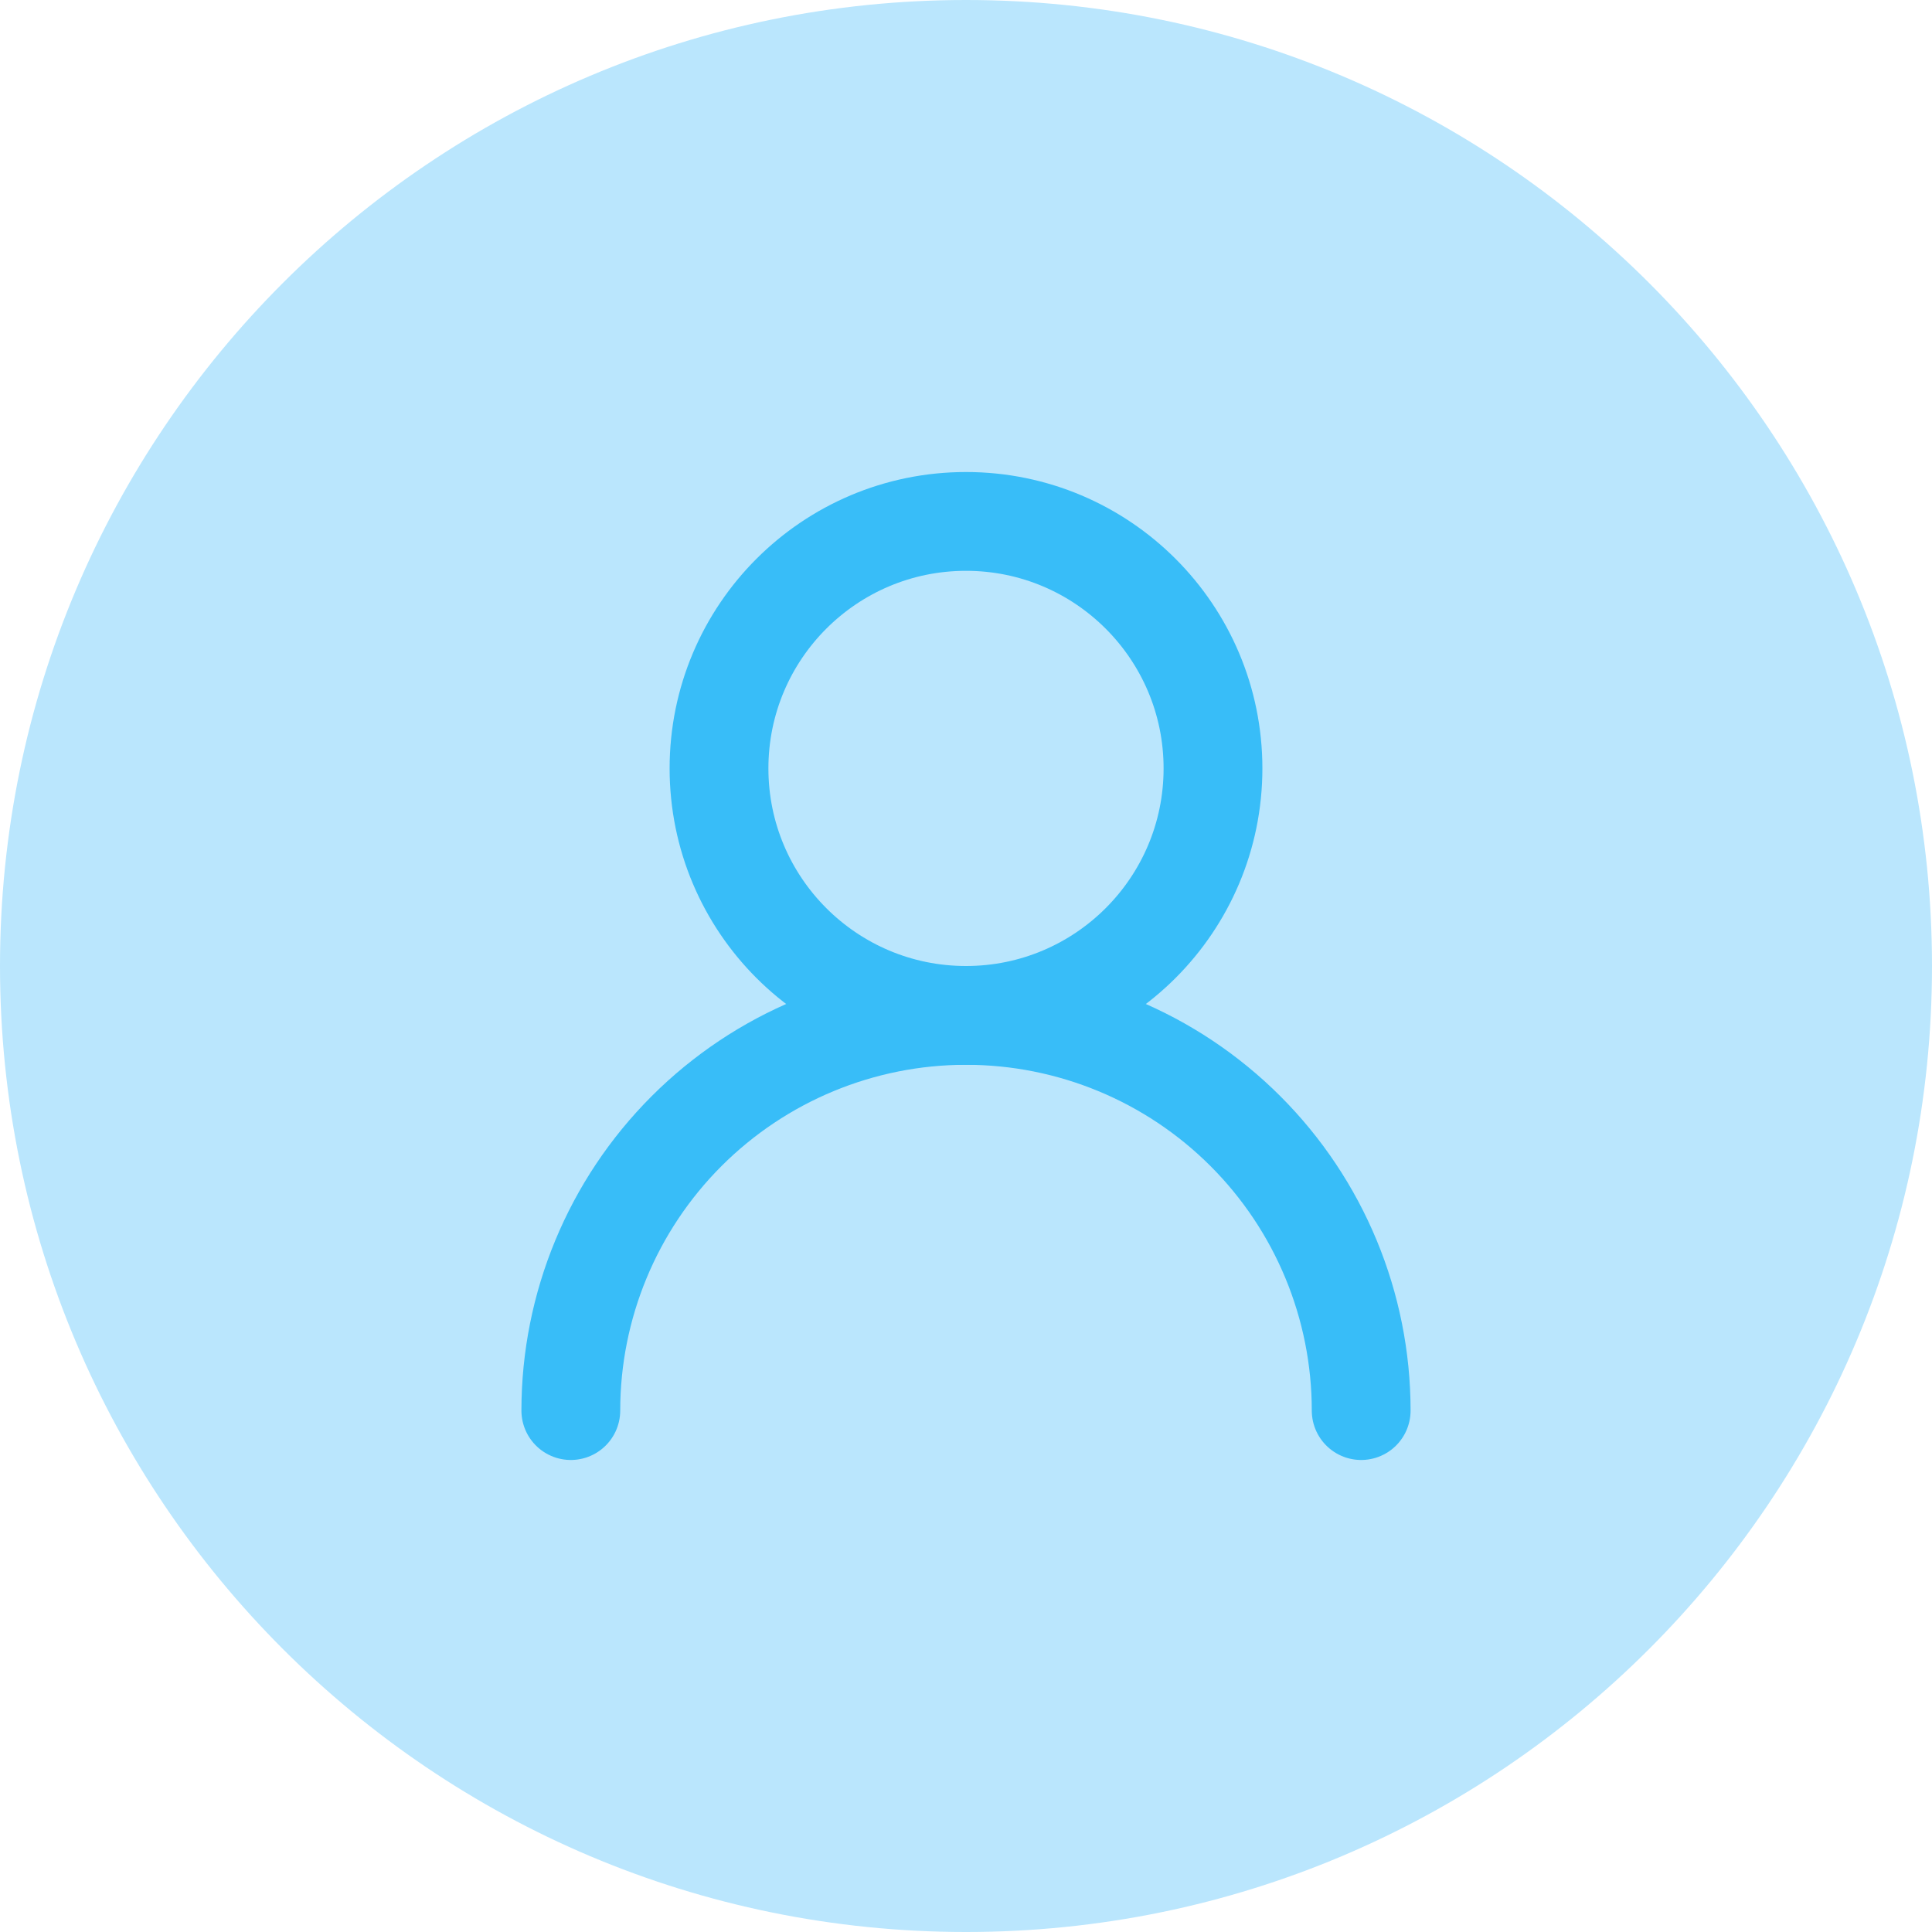
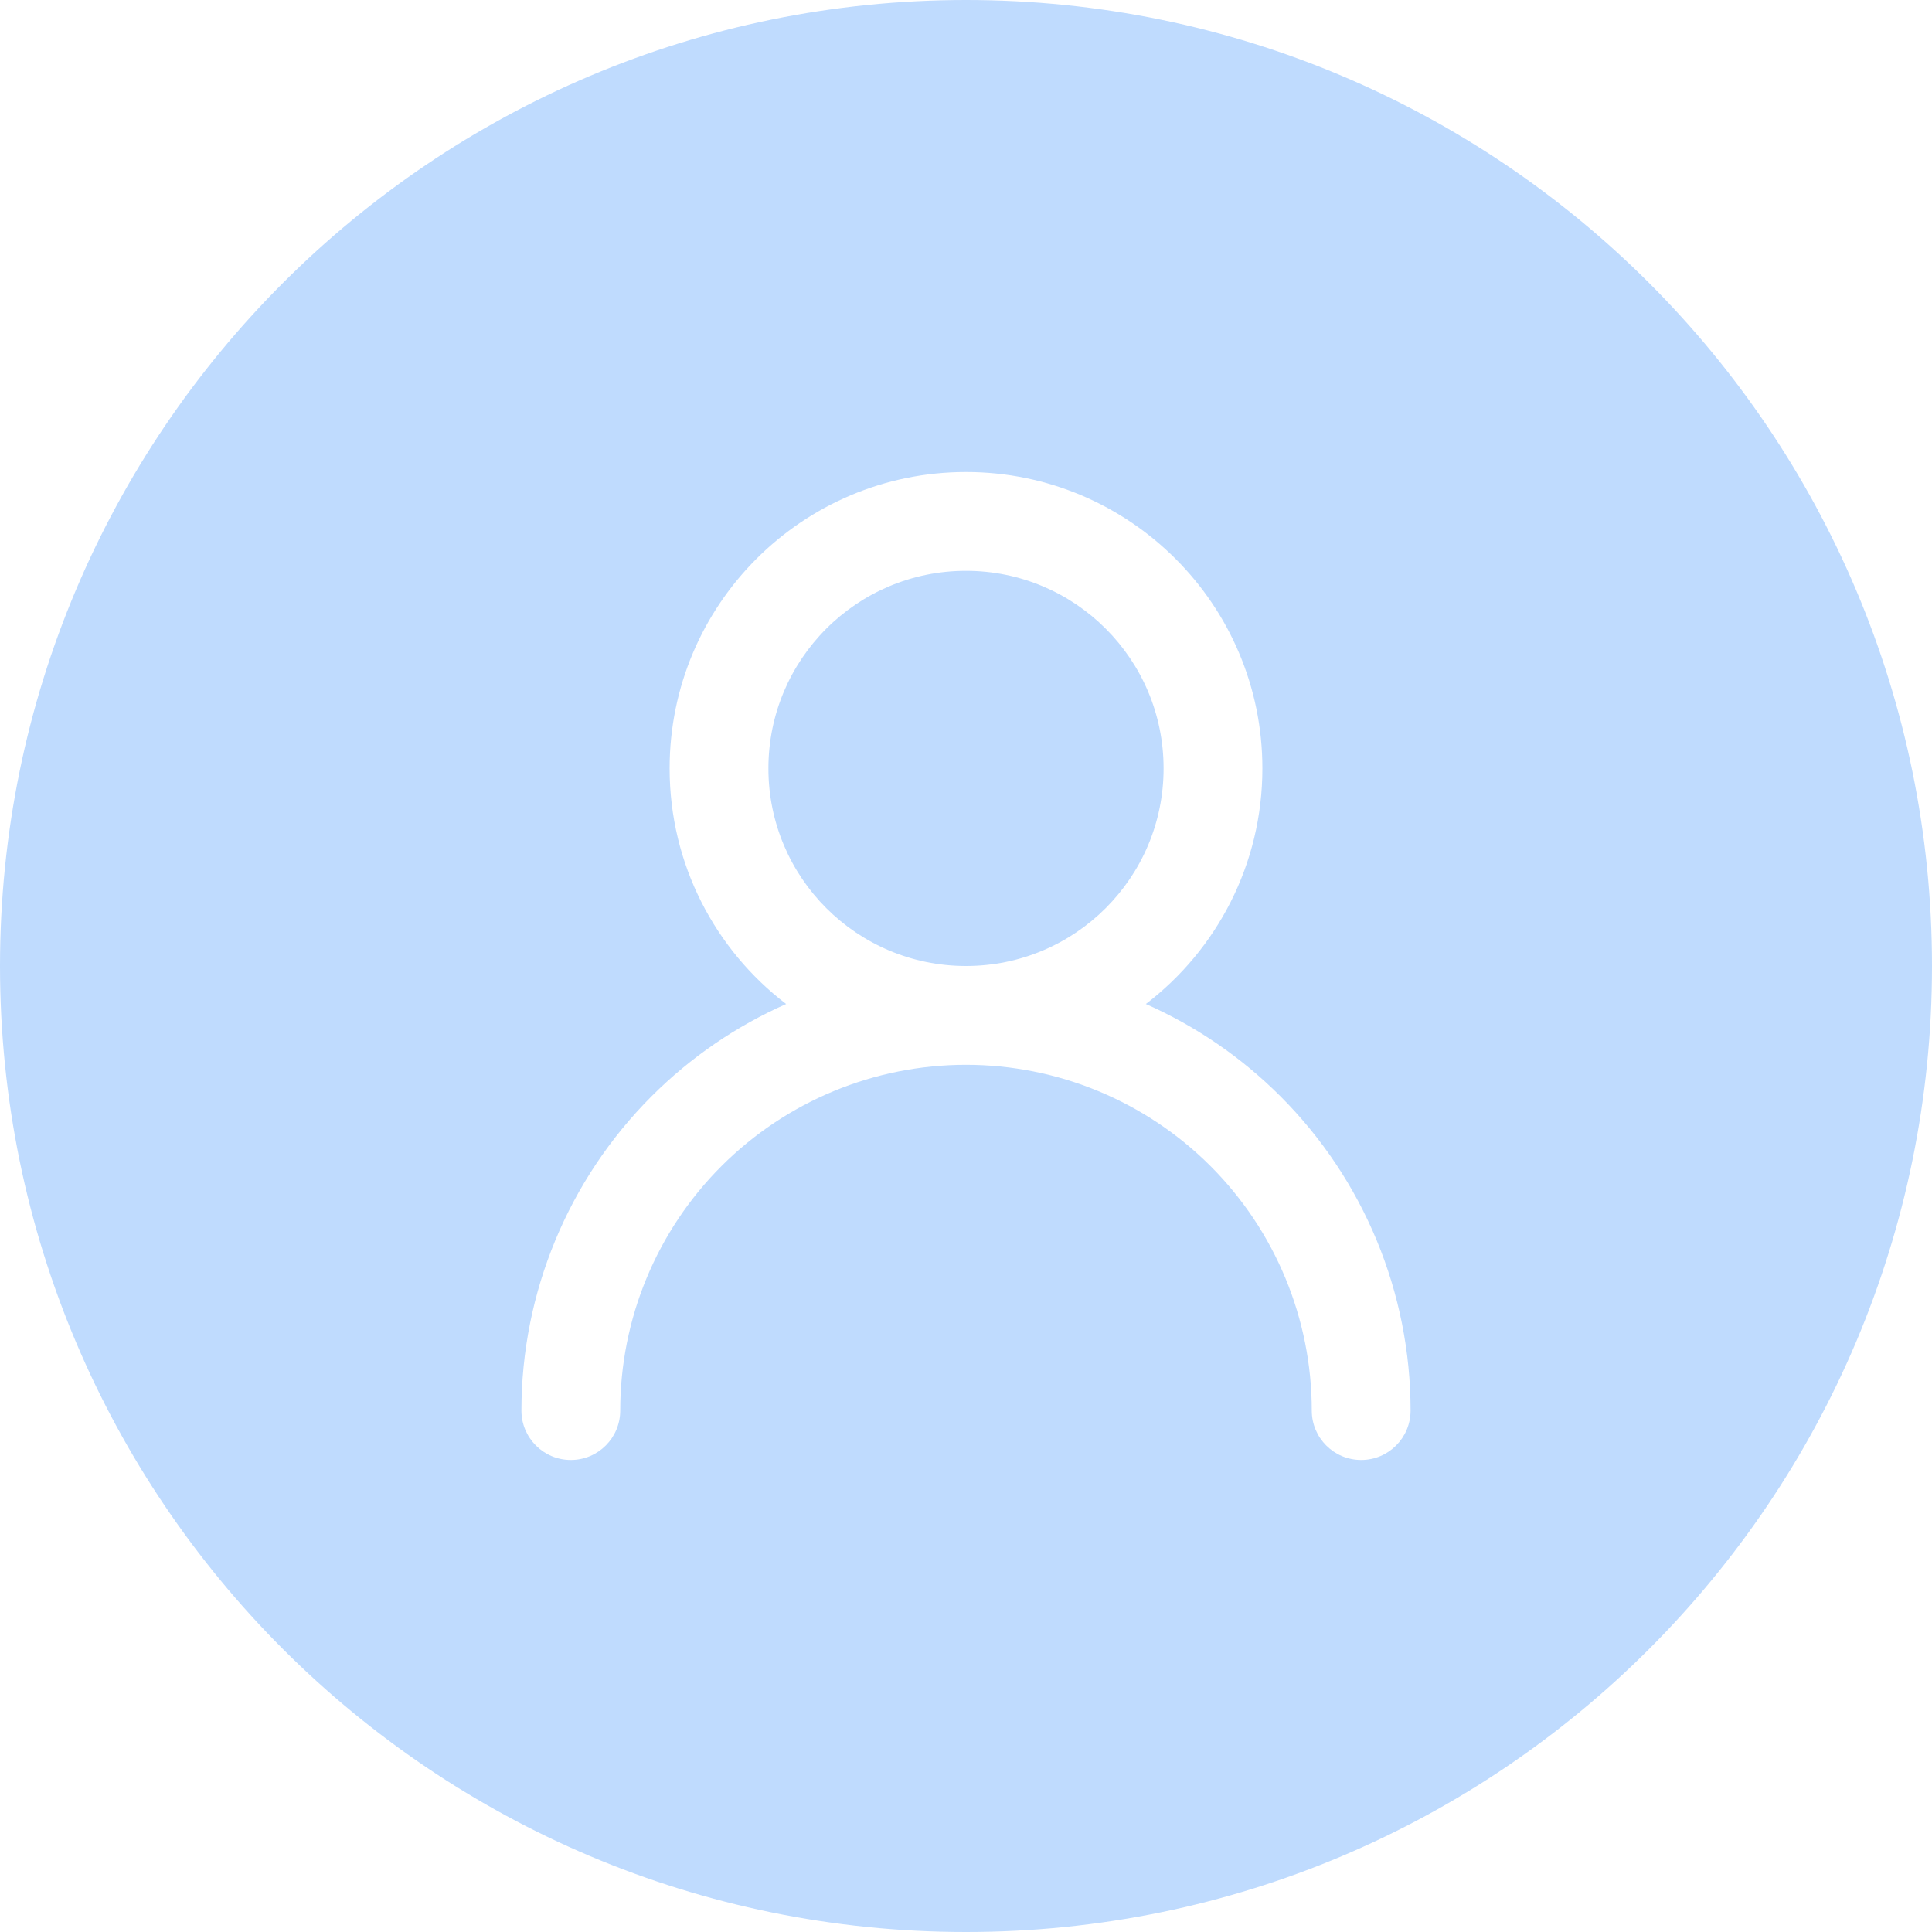
<svg xmlns="http://www.w3.org/2000/svg" width="88" height="88" viewBox="0 0 88 88" fill="none">
-   <rect width="88" height="88" rx="44" fill="#bae6fd" />
-   <path d="M44 46.25C50.213 46.25 55.25 41.213 55.25 35C55.25 28.787 50.213 23.75 44 23.75C37.787 23.75 32.75 28.787 32.75 35C32.75 41.213 37.787 46.25 44 46.25Z" stroke="#38bdf8" stroke-width="4.5" stroke-linecap="round" stroke-linejoin="round" />
-   <path d="M62 64.25C62 59.476 60.104 54.898 56.728 51.522C53.352 48.146 48.774 46.25 44 46.25C39.226 46.25 34.648 48.146 31.272 51.522C27.896 54.898 26 59.476 26 64.25" stroke="#38bdf8" stroke-width="4.5" stroke-linecap="round" stroke-linejoin="round" />
+   <path fill-rule="evenodd" clip-rule="evenodd" d="M0 44C0 19.7 19.7 0 44 0C68.3 0 88 19.7 88 44C88 68.3 68.3 88 44 88C19.7 88 0 68.3 0 44ZM44 26C39.029 26 35 30.029 35 35C35 39.971 39.029 44 44 44C48.971 44 53 39.971 53 35C53 30.029 48.971 26 44 26ZM52.192 45.731C55.419 43.264 57.5 39.375 57.5 35C57.5 27.544 51.456 21.5 44 21.5C36.544 21.5 30.5 27.544 30.5 35C30.5 39.375 32.581 43.264 35.808 45.731C33.545 46.732 31.464 48.148 29.681 49.931C25.884 53.729 23.75 58.879 23.75 64.25C23.75 65.493 24.757 66.5 26 66.5C27.243 66.5 28.25 65.493 28.25 64.25C28.25 60.073 29.909 56.067 32.863 53.113C35.817 50.159 39.823 48.5 44 48.5C48.177 48.5 52.183 50.159 55.137 53.113C58.091 56.067 59.75 60.073 59.75 64.25C59.75 65.493 60.757 66.5 62 66.5C63.243 66.5 64.25 65.493 64.25 64.25C64.25 58.879 62.117 53.729 58.319 49.931C56.536 48.148 54.455 46.732 52.192 45.731Z" fill="#BFDBFE" />
</svg>
